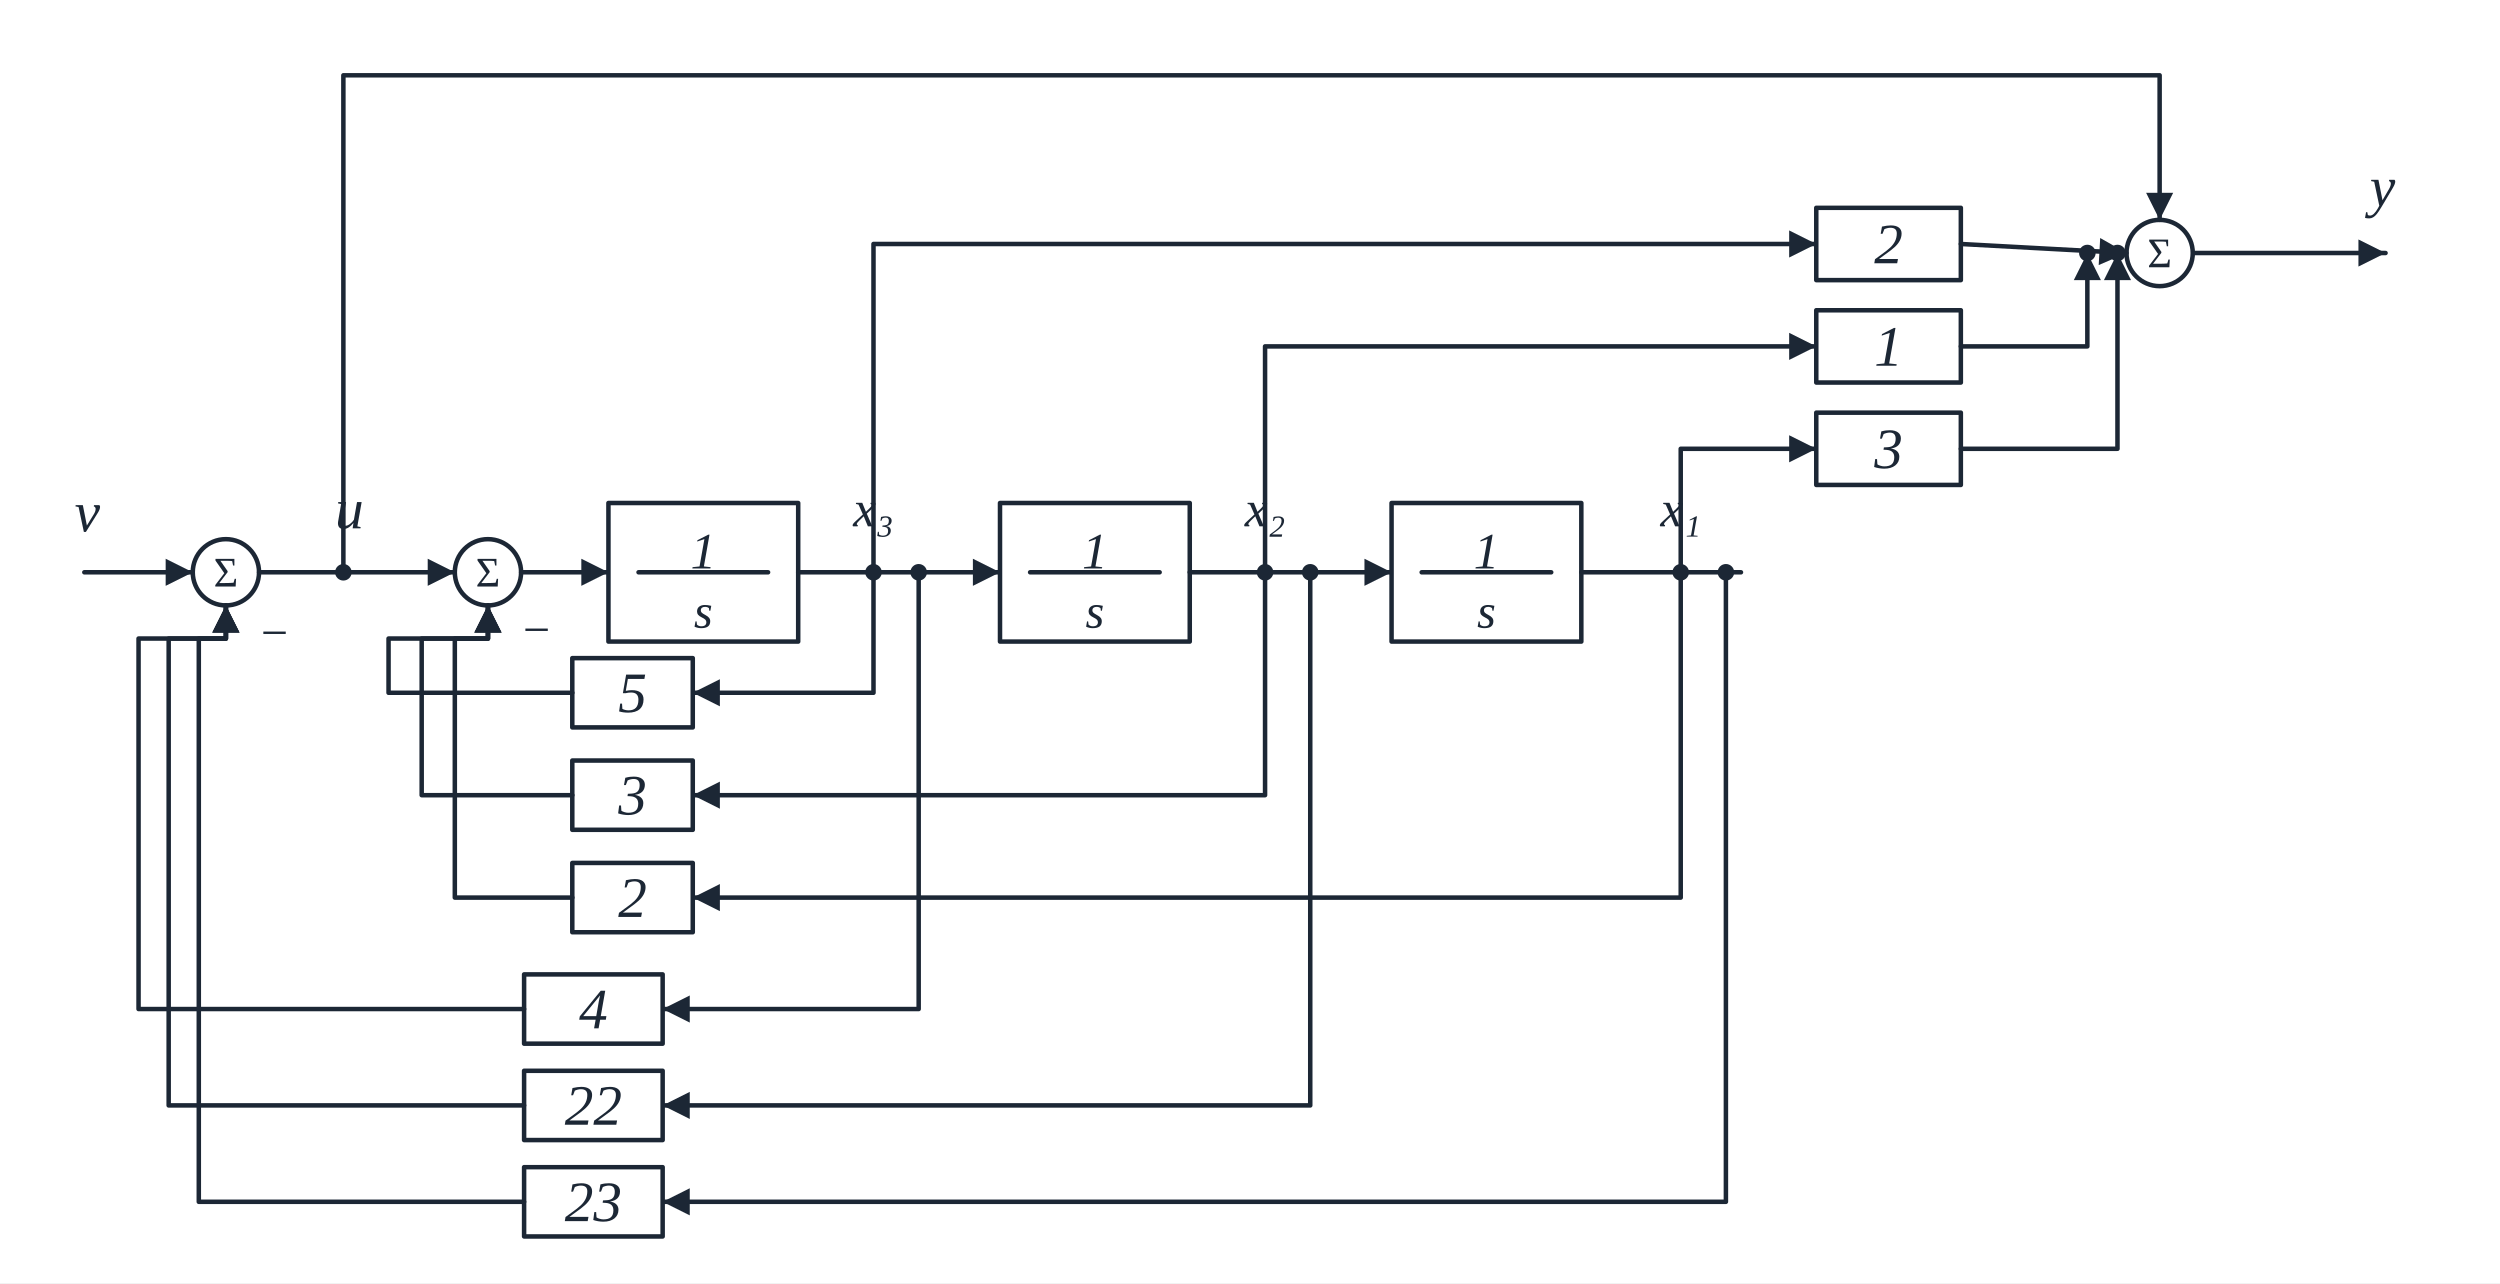
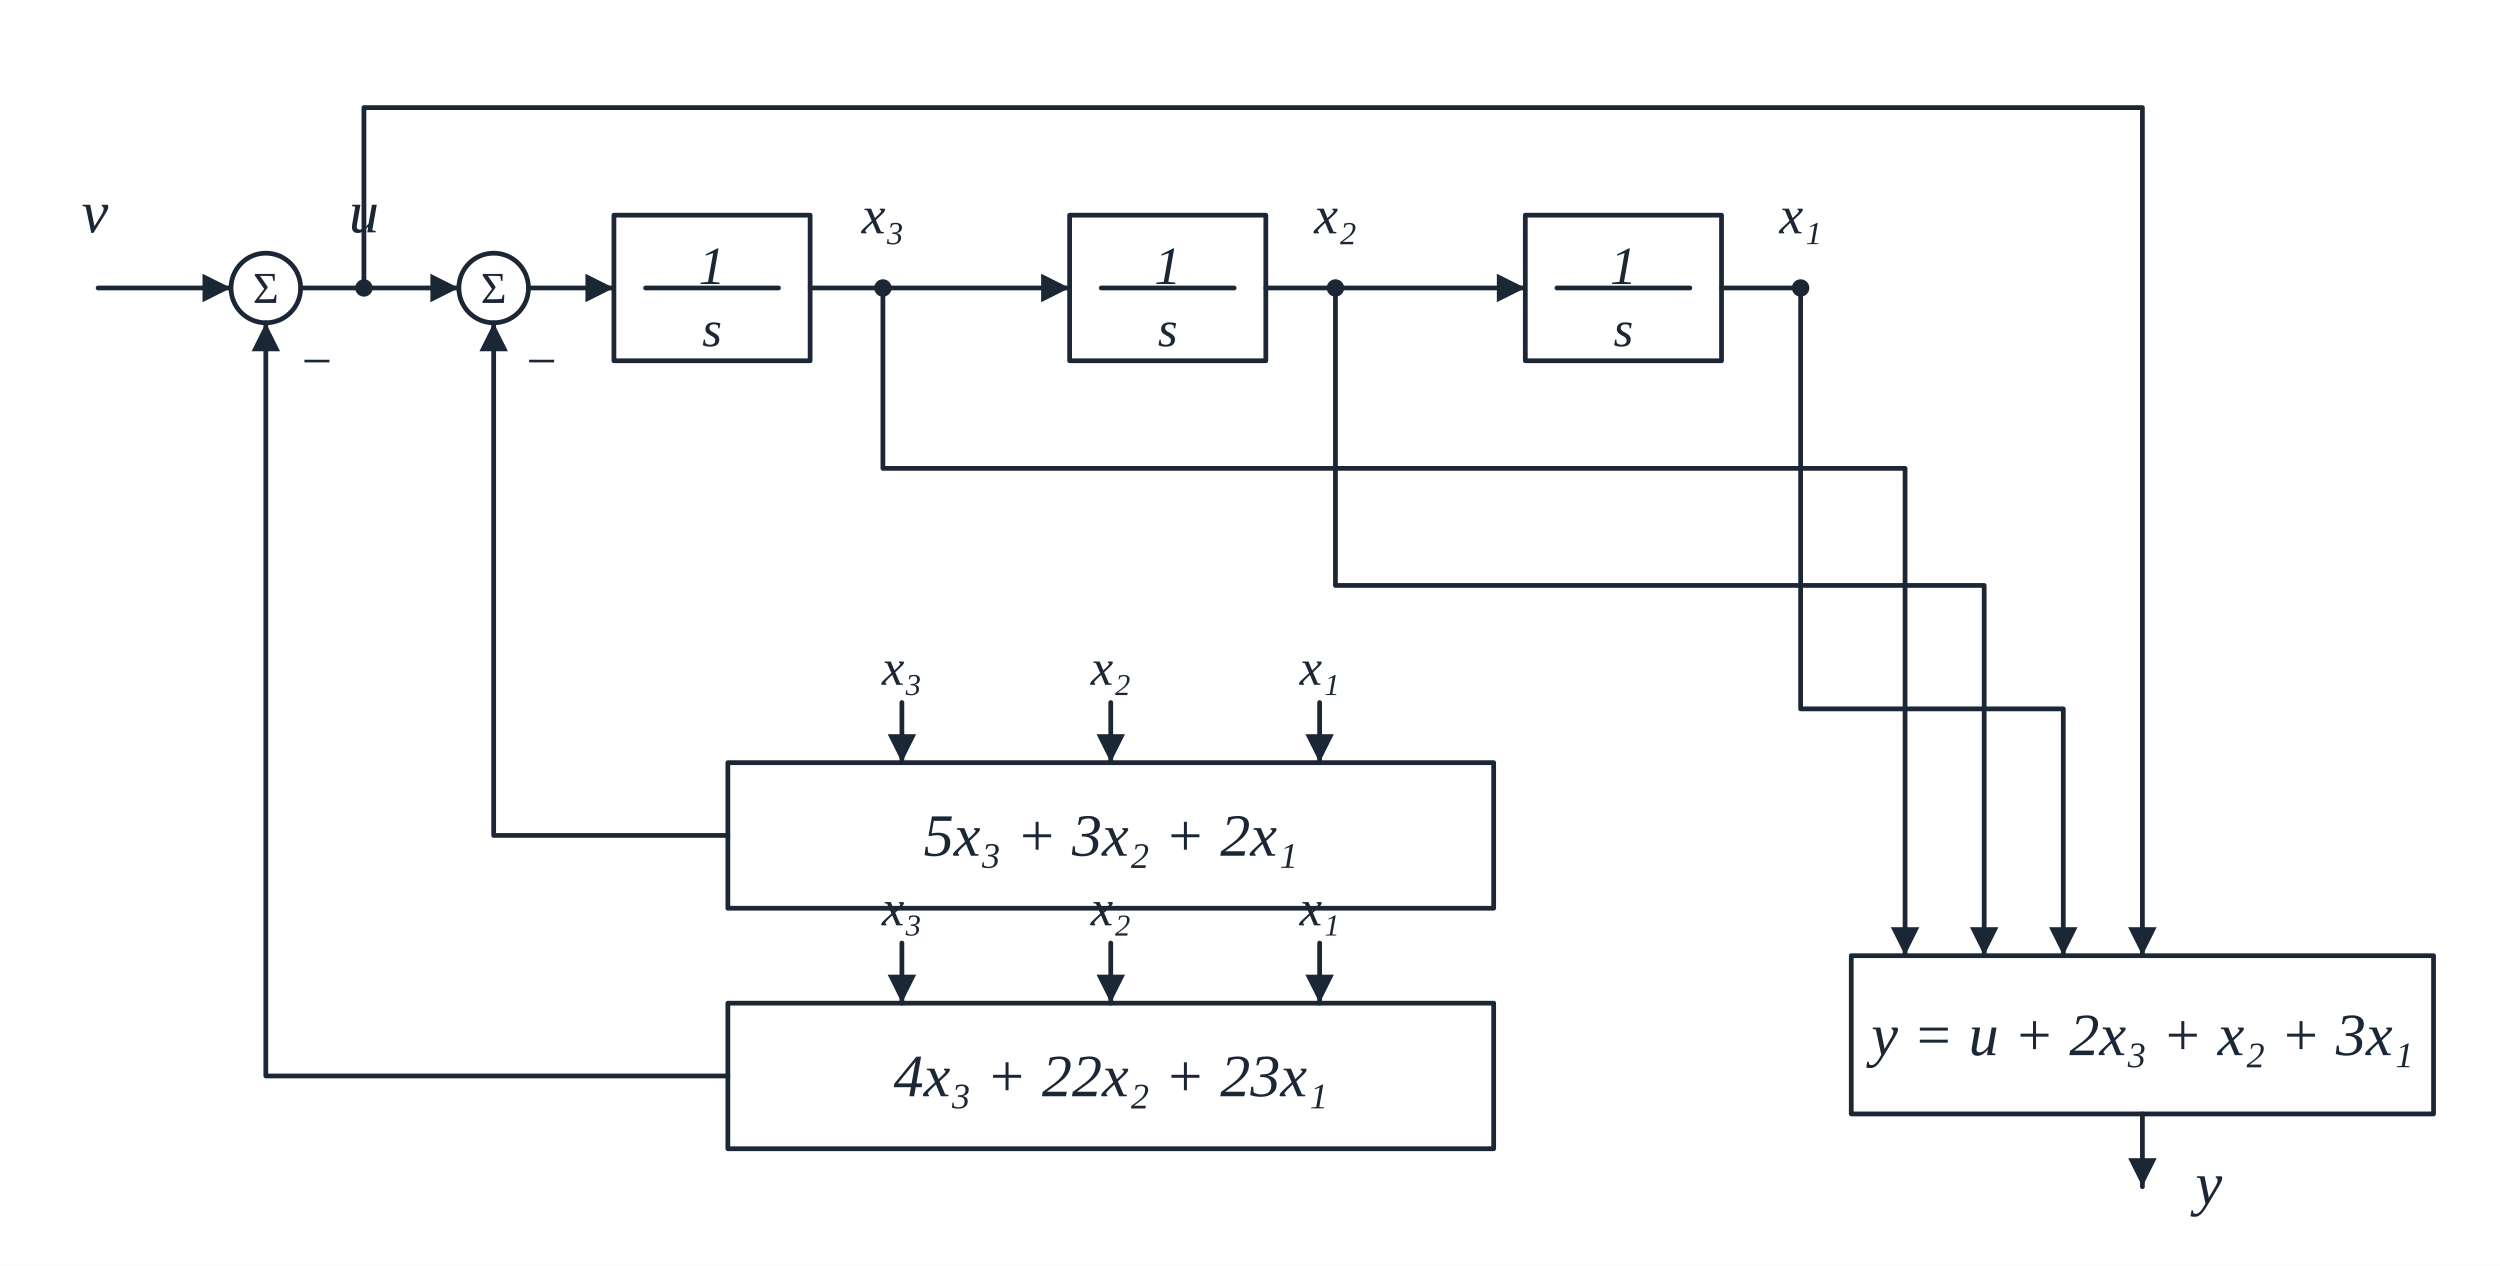
- <svg xmlns="http://www.w3.org/2000/svg" viewBox="0 0 830 426" role="img" aria-label="三阶能控标准型与状态反馈">
+ <svg xmlns="http://www.w3.org/2000/svg" viewBox="0 0 790 400" role="img" aria-label="三阶能控标准型与极点配置">
  <defs>
    <marker id="arrow" viewBox="0 0 11 10" refX="10" refY="5" markerWidth="7" markerHeight="6" orient="auto">
      <path d="M0 0 L10 5 L0 10 Z" fill="#1c2735" />
    </marker>
  </defs>
  <rect width="100%" height="100%" fill="white" />
  <style>text {font-family:"Times New Roman", "Noto Serif SC", SimSun, serif; fill:#1c2735; stroke:none; text-anchor:middle; dominant-baseline:central;}</style>
  <g fill="white" stroke="#1c2735" stroke-width="1.5" stroke-linecap="round" stroke-linejoin="round">
-     <path d="M28 190 L64 190" fill="none" stroke="#1c2735" marker-end="url(#arrow)" />
-     <circle cx="75" cy="190" r="11" fill="white" />
-     <text x="75" y="190" font-size="14" font-style="normal">Σ</text>
-     <path d="M86 190 L151 190" fill="none" stroke="#1c2735" marker-end="url(#arrow)" />
-     <circle cx="162" cy="190" r="11" fill="white" />
-     <text x="162" y="190" font-size="14" font-style="normal">Σ</text>
-     <path d="M173 190 L202 190" fill="none" stroke="#1c2735" marker-end="url(#arrow)" />
-     <rect x="202" y="167.0" width="63" height="46" />
-     <text x="233.5" y="183" font-size="17" font-style="italic">1</text>
-     <path d="M212 190 L255 190" fill="none" stroke="#1c2735" />
-     <text x="233.5" y="203" font-size="16" font-style="italic">s</text>
-     <path d="M265 190 L332 190" fill="none" stroke="#1c2735" marker-end="url(#arrow)" />
-     <rect x="332" y="167.0" width="63" height="46" />
-     <text x="363.5" y="183" font-size="17" font-style="italic">1</text>
-     <path d="M342 190 L385 190" fill="none" stroke="#1c2735" />
-     <text x="363.5" y="203" font-size="16" font-style="italic">s</text>
-     <path d="M395 190 L462 190" fill="none" stroke="#1c2735" marker-end="url(#arrow)" />
-     <rect x="462" y="167.0" width="63" height="46" />
-     <text x="493.5" y="183" font-size="17" font-style="italic">1</text>
-     <path d="M472 190 L515 190" fill="none" stroke="#1c2735" />
-     <text x="493.5" y="203" font-size="16" font-style="italic">s</text>
-     <path d="M525 190 L578 190" fill="none" stroke="#1c2735" />
-     <path d="M728 84 L792 84" fill="none" stroke="#1c2735" marker-end="url(#arrow)" />
-     <circle cx="717" cy="84" r="11" fill="white" />
-     <text x="717" y="84" font-size="14" font-style="normal">Σ</text>
-     <path d="M114 190 L114 25 L717 25 L717 73" fill="none" stroke="#1c2735" marker-end="url(#arrow)" />
-     <circle cx="114" cy="190" r="2" fill="#1c2735" />
-     <text x="29" y="170" font-size="19" font-style="italic">v</text>
-     <text x="116" y="169" font-size="19" font-style="italic">u</text>
-     <text x="791" y="62" font-size="19" font-style="italic">y</text>
-     <circle cx="290" cy="190" r="2" fill="#1c2735" />
-     <text x="290" y="169" font-size="17" font-style="italic">x₃</text>
-     <path d="M290 190 L290 81 L603 81" fill="none" stroke="#1c2735" marker-end="url(#arrow)" />
-     <rect x="603" y="69.0" width="48" height="24" />
-     <text x="627.0" y="81" font-size="19" font-style="italic">2</text>
-     <path d="M651 81 L706 84" fill="none" stroke="#1c2735" marker-end="url(#arrow)" />
-     <path d="M290 190 L290 230 L230 230" fill="none" stroke="#1c2735" marker-end="url(#arrow)" />
-     <rect x="190" y="218.5" width="40" height="23" />
-     <text x="210.0" y="230" font-size="19" font-style="italic">5</text>
-     <path d="M190 230 L129 230 L129 212 L162 212 L162 201" fill="none" stroke="#1c2735" marker-end="url(#arrow)" />
-     <path d="M305 190 L305 335 L220 335" fill="none" stroke="#1c2735" marker-end="url(#arrow)" />
-     <circle cx="305" cy="190" r="2" fill="#1c2735" />
-     <rect x="174" y="323.5" width="46" height="23" />
-     <text x="197.0" y="335" font-size="19" font-style="italic">4</text>
-     <path d="M174 335 L46 335 L46 212 L75 212 L75 201" fill="none" stroke="#1c2735" marker-end="url(#arrow)" />
-     <circle cx="420" cy="190" r="2" fill="#1c2735" />
-     <text x="420" y="169" font-size="17" font-style="italic">x₂</text>
-     <path d="M420 190 L420 115 L603 115" fill="none" stroke="#1c2735" marker-end="url(#arrow)" />
-     <rect x="603" y="103.0" width="48" height="24" />
-     <text x="627.0" y="115" font-size="19" font-style="italic">1</text>
-     <path d="M651 115 L693 115 L693 84" fill="none" stroke="#1c2735" marker-end="url(#arrow)" />
-     <circle cx="693" cy="84" r="2" fill="#1c2735" />
-     <path d="M420 190 L420 264 L230 264" fill="none" stroke="#1c2735" marker-end="url(#arrow)" />
-     <rect x="190" y="252.5" width="40" height="23" />
-     <text x="210.0" y="264" font-size="19" font-style="italic">3</text>
-     <path d="M190 264 L140 264 L140 212 L162 212 L162 201" fill="none" stroke="#1c2735" marker-end="url(#arrow)" />
-     <path d="M435 190 L435 367 L220 367" fill="none" stroke="#1c2735" marker-end="url(#arrow)" />
-     <circle cx="435" cy="190" r="2" fill="#1c2735" />
-     <rect x="174" y="355.5" width="46" height="23" />
-     <text x="197.0" y="367" font-size="19" font-style="italic">22</text>
-     <path d="M174 367 L56 367 L56 212 L75 212 L75 201" fill="none" stroke="#1c2735" marker-end="url(#arrow)" />
-     <circle cx="558" cy="190" r="2" fill="#1c2735" />
-     <text x="558" y="169" font-size="17" font-style="italic">x₁</text>
-     <path d="M558 190 L558 149 L603 149" fill="none" stroke="#1c2735" marker-end="url(#arrow)" />
-     <rect x="603" y="137.0" width="48" height="24" />
-     <text x="627.0" y="149" font-size="19" font-style="italic">3</text>
-     <path d="M651 149 L703 149 L703 84" fill="none" stroke="#1c2735" marker-end="url(#arrow)" />
-     <circle cx="703" cy="84" r="2" fill="#1c2735" />
-     <path d="M558 190 L558 298 L230 298" fill="none" stroke="#1c2735" marker-end="url(#arrow)" />
-     <rect x="190" y="286.5" width="40" height="23" />
-     <text x="210.0" y="298" font-size="19" font-style="italic">2</text>
-     <path d="M190 298 L151 298 L151 212 L162 212 L162 201" fill="none" stroke="#1c2735" marker-end="url(#arrow)" />
-     <path d="M573 190 L573 399 L220 399" fill="none" stroke="#1c2735" marker-end="url(#arrow)" />
-     <circle cx="573" cy="190" r="2" fill="#1c2735" />
-     <rect x="174" y="387.5" width="46" height="23" />
-     <text x="197.0" y="399" font-size="19" font-style="italic">23</text>
-     <path d="M174 399 L66 399 L66 212 L75 212 L75 201" fill="none" stroke="#1c2735" marker-end="url(#arrow)" />
-     <text x="91" y="210" font-size="16" font-style="italic">−</text>
-     <text x="178" y="209" font-size="16" font-style="italic">−</text>
+     <path d="M31 91 L73 91" fill="none" stroke="#1c2735" marker-end="url(#arrow)" />
+     <circle cx="84" cy="91" r="11" fill="white" />
+     <text x="84" y="91" font-size="14" font-style="normal">Σ</text>
+     <path d="M95 91 L145 91" fill="none" stroke="#1c2735" marker-end="url(#arrow)" />
+     <circle cx="156" cy="91" r="11" fill="white" />
+     <text x="156" y="91" font-size="14" font-style="normal">Σ</text>
+     <path d="M167 91 L194 91" fill="none" stroke="#1c2735" marker-end="url(#arrow)" />
+     <rect x="194" y="68.0" width="62" height="46" />
+     <text x="225.0" y="84" font-size="17" font-style="italic">1</text>
+     <path d="M204 91 L246 91" fill="none" stroke="#1c2735" />
+     <text x="225.0" y="104" font-size="16" font-style="italic">s</text>
+     <path d="M256 91 L338 91" fill="none" stroke="#1c2735" marker-end="url(#arrow)" />
+     <rect x="338" y="68.0" width="62" height="46" />
+     <text x="369.0" y="84" font-size="17" font-style="italic">1</text>
+     <path d="M348 91 L390 91" fill="none" stroke="#1c2735" />
+     <text x="369.0" y="104" font-size="16" font-style="italic">s</text>
+     <path d="M400 91 L482 91" fill="none" stroke="#1c2735" marker-end="url(#arrow)" />
+     <rect x="482" y="68.0" width="62" height="46" />
+     <text x="513.0" y="84" font-size="17" font-style="italic">1</text>
+     <path d="M492 91 L534 91" fill="none" stroke="#1c2735" />
+     <text x="513.0" y="104" font-size="16" font-style="italic">s</text>
+     <path d="M544 91 L569 91" fill="none" stroke="#1c2735" />
+     <rect x="585" y="302.0" width="184" height="50" />
+     <text x="677.0" y="327" font-size="19" font-style="italic">y = u + 2x₃ + x₂ + 3x₁</text>
+     <path d="M677 352 L677 375" fill="none" stroke="#1c2735" marker-end="url(#arrow)" />
+     <text x="698" y="374" font-size="19" font-style="italic">y</text>
+     <path d="M115 91 L115 34 L677 34 L677 302" fill="none" stroke="#1c2735" marker-end="url(#arrow)" />
+     <circle cx="115" cy="91" r="2" fill="#1c2735" />
+     <circle cx="279" cy="91" r="2" fill="#1c2735" />
+     <text x="279" y="68" font-size="17" font-style="italic">x₃</text>
+     <path d="M279 91 L279 148 L602 148 L602 302" fill="none" stroke="#1c2735" marker-end="url(#arrow)" />
+     <circle cx="422" cy="91" r="2" fill="#1c2735" />
+     <text x="422" y="68" font-size="17" font-style="italic">x₂</text>
+     <path d="M422 91 L422 185 L627 185 L627 302" fill="none" stroke="#1c2735" marker-end="url(#arrow)" />
+     <circle cx="569" cy="91" r="2" fill="#1c2735" />
+     <text x="569" y="68" font-size="17" font-style="italic">x₁</text>
+     <path d="M569 91 L569 224 L652 224 L652 302" fill="none" stroke="#1c2735" marker-end="url(#arrow)" />
+     <rect x="230" y="241.0" width="242" height="46" />
+     <text x="351.0" y="264" font-size="19" font-style="italic">5x₃ + 3x₂ + 2x₁</text>
+     <rect x="230" y="317.0" width="242" height="46" />
+     <text x="351.0" y="340" font-size="19" font-style="italic">4x₃ + 22x₂ + 23x₁</text>
+     <path d="M285 222 L285 241" fill="none" stroke="#1c2735" marker-end="url(#arrow)" />
+     <text x="285" y="211" font-size="16" font-style="italic">x₃</text>
+     <path d="M351 222 L351 241" fill="none" stroke="#1c2735" marker-end="url(#arrow)" />
+     <text x="351" y="211" font-size="16" font-style="italic">x₂</text>
+     <path d="M417 222 L417 241" fill="none" stroke="#1c2735" marker-end="url(#arrow)" />
+     <text x="417" y="211" font-size="16" font-style="italic">x₁</text>
+     <path d="M285 298 L285 317" fill="none" stroke="#1c2735" marker-end="url(#arrow)" />
+     <text x="285" y="287" font-size="16" font-style="italic">x₃</text>
+     <path d="M351 298 L351 317" fill="none" stroke="#1c2735" marker-end="url(#arrow)" />
+     <text x="351" y="287" font-size="16" font-style="italic">x₂</text>
+     <path d="M417 298 L417 317" fill="none" stroke="#1c2735" marker-end="url(#arrow)" />
+     <text x="417" y="287" font-size="16" font-style="italic">x₁</text>
+     <path d="M230 264 L156 264 L156 102" fill="none" stroke="#1c2735" marker-end="url(#arrow)" />
+     <path d="M230 340 L84 340 L84 102" fill="none" stroke="#1c2735" marker-end="url(#arrow)" />
+     <text x="30" y="67" font-size="19" font-style="italic">v</text>
+     <text x="115" y="67" font-size="19" font-style="italic">u</text>
+     <text x="100" y="114" font-size="17" font-style="italic">−</text>
+     <text x="171" y="114" font-size="17" font-style="italic">−</text>
  </g>
</svg>
